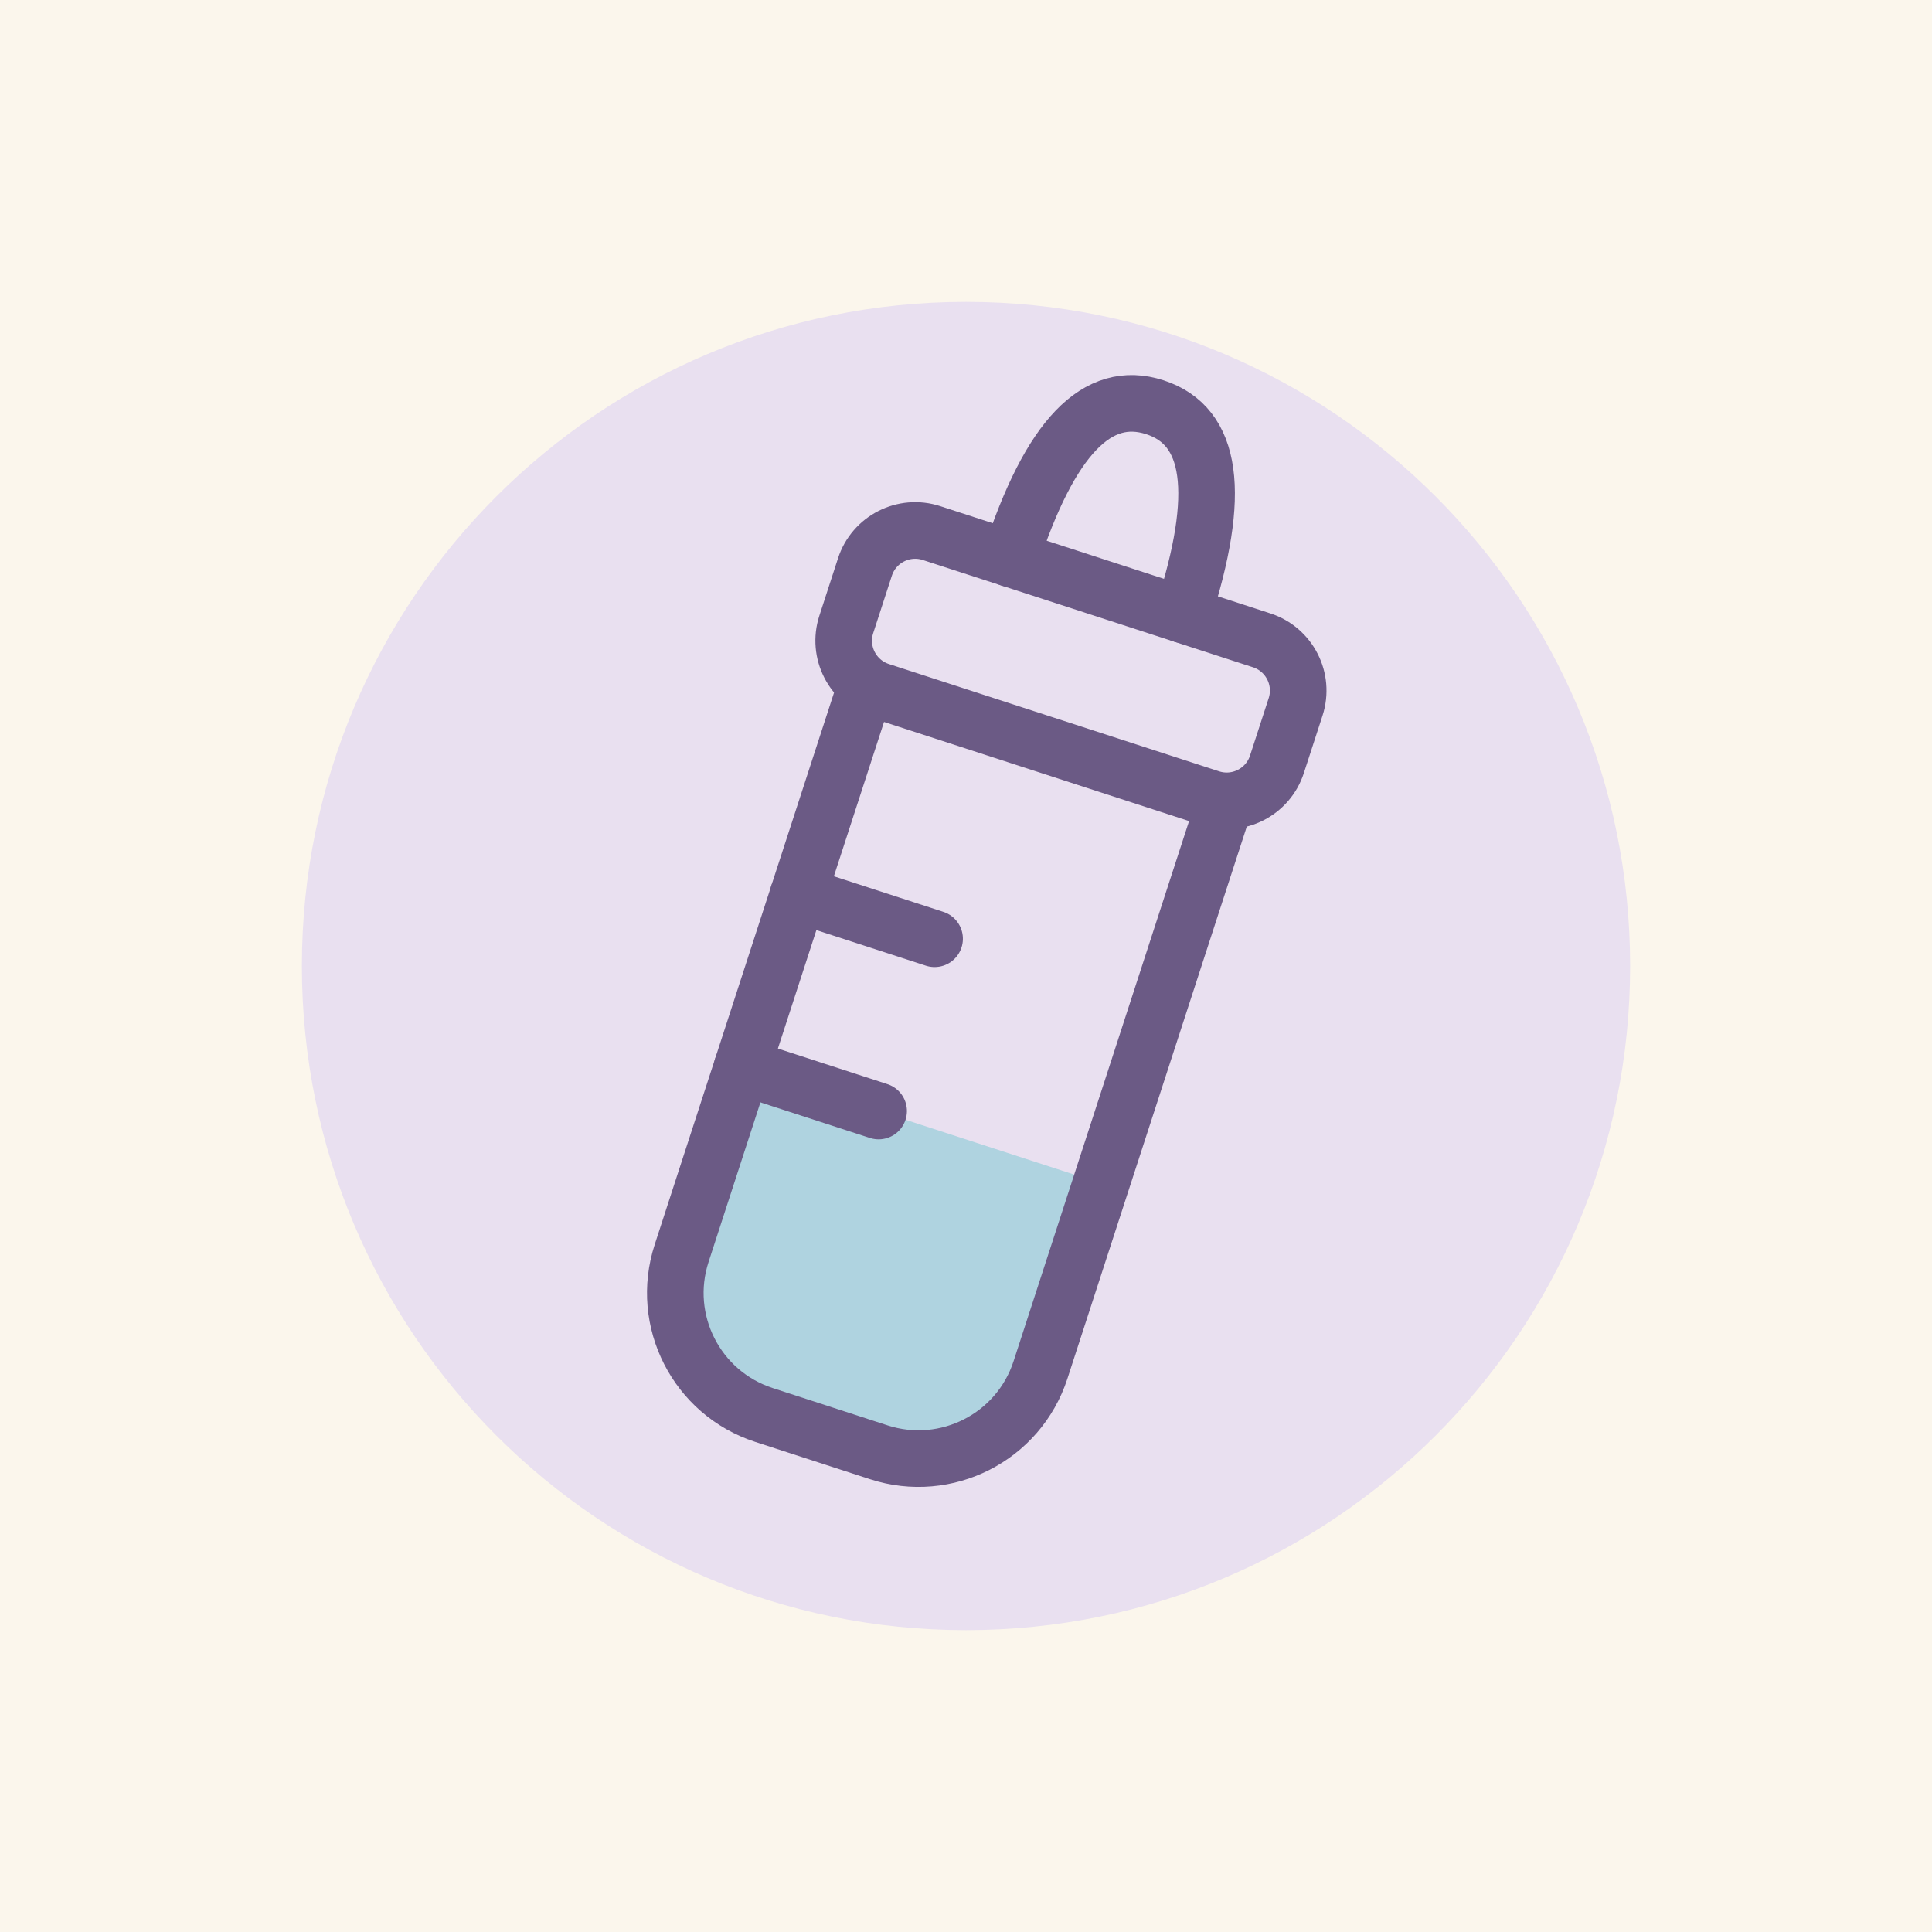
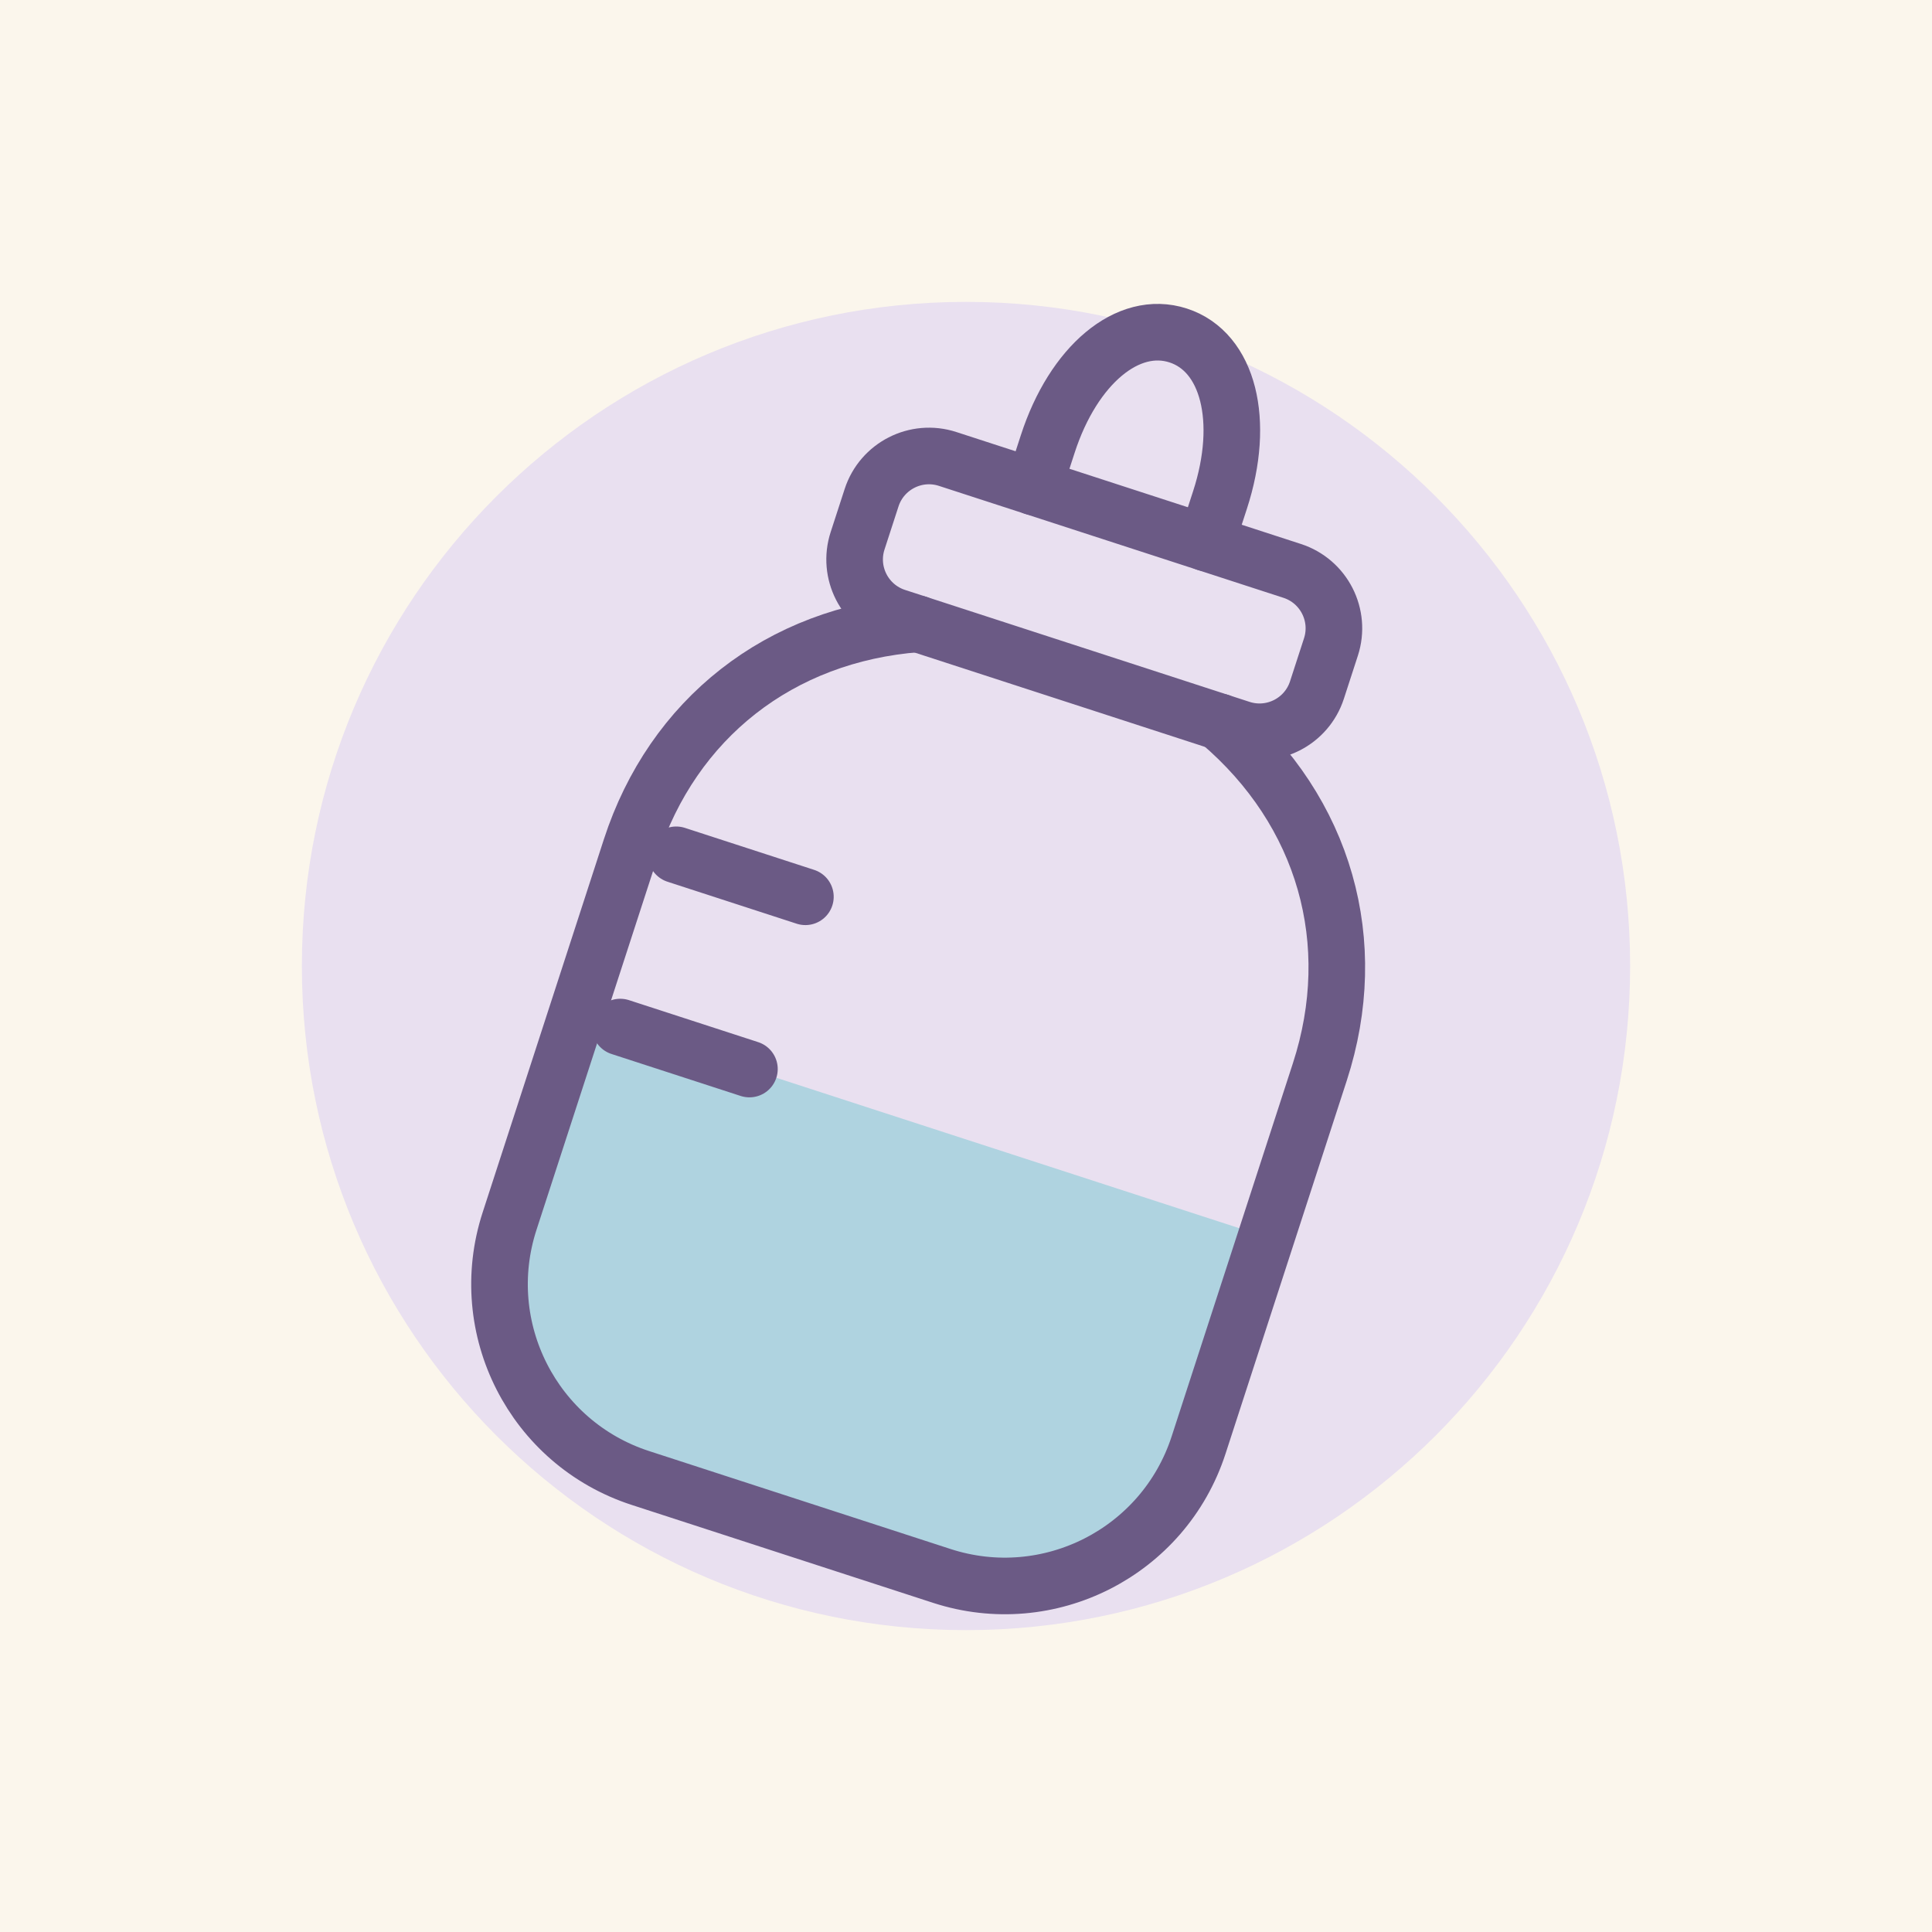
<svg xmlns="http://www.w3.org/2000/svg" viewBox="0 0 512 512" width="512" height="512">
  <rect width="512" height="512" fill="#FBF6EC" />
  <circle cx="256" cy="256" r="176" fill="#E9E0F0" />
  <g transform="translate(256 262) rotate(18) translate(-256 -262)" fill="none" stroke="#6B5A85" stroke-width="15" stroke-linecap="round" stroke-linejoin="round">
-     <path d="M206 300h100v52a34 34 0 0 1-34 34h-32a34 34 0 0 1-34-34z" fill="#AFD3E0" stroke="none" />
-     <path d="M232 150c0-34 8-50 24-50s24 16 24 50" />
-     <rect x="196" y="150" width="120" height="44" rx="14" />
-     <path d="M206 194v158a34 34 0 0 0 34 34h32a34 34 0 0 0 34-34V194" />
-     <path d="M206 252h38M206 300h38" />
+     <path d="M160 300h192v58a54 54 0 0 1-54 54h-84a54 54 0 0 1-54-54z" fill="#AFD3E0" stroke="none" />
+     <path d="M232 130v-12c0-22 10-38 24-38s24 16 24 38v12" />
+     <rect x="192" y="130" width="128" height="44" rx="16" />
+     <path d="M214 174c-34 14-54 44-54 80v104a54 54 0 0 0 54 54h84a54 54 0 0 0 54-54V254c0-36-20-66-54-80" />
+     <path d="M172 252h36M172 300h36" />
  </g>
</svg>
